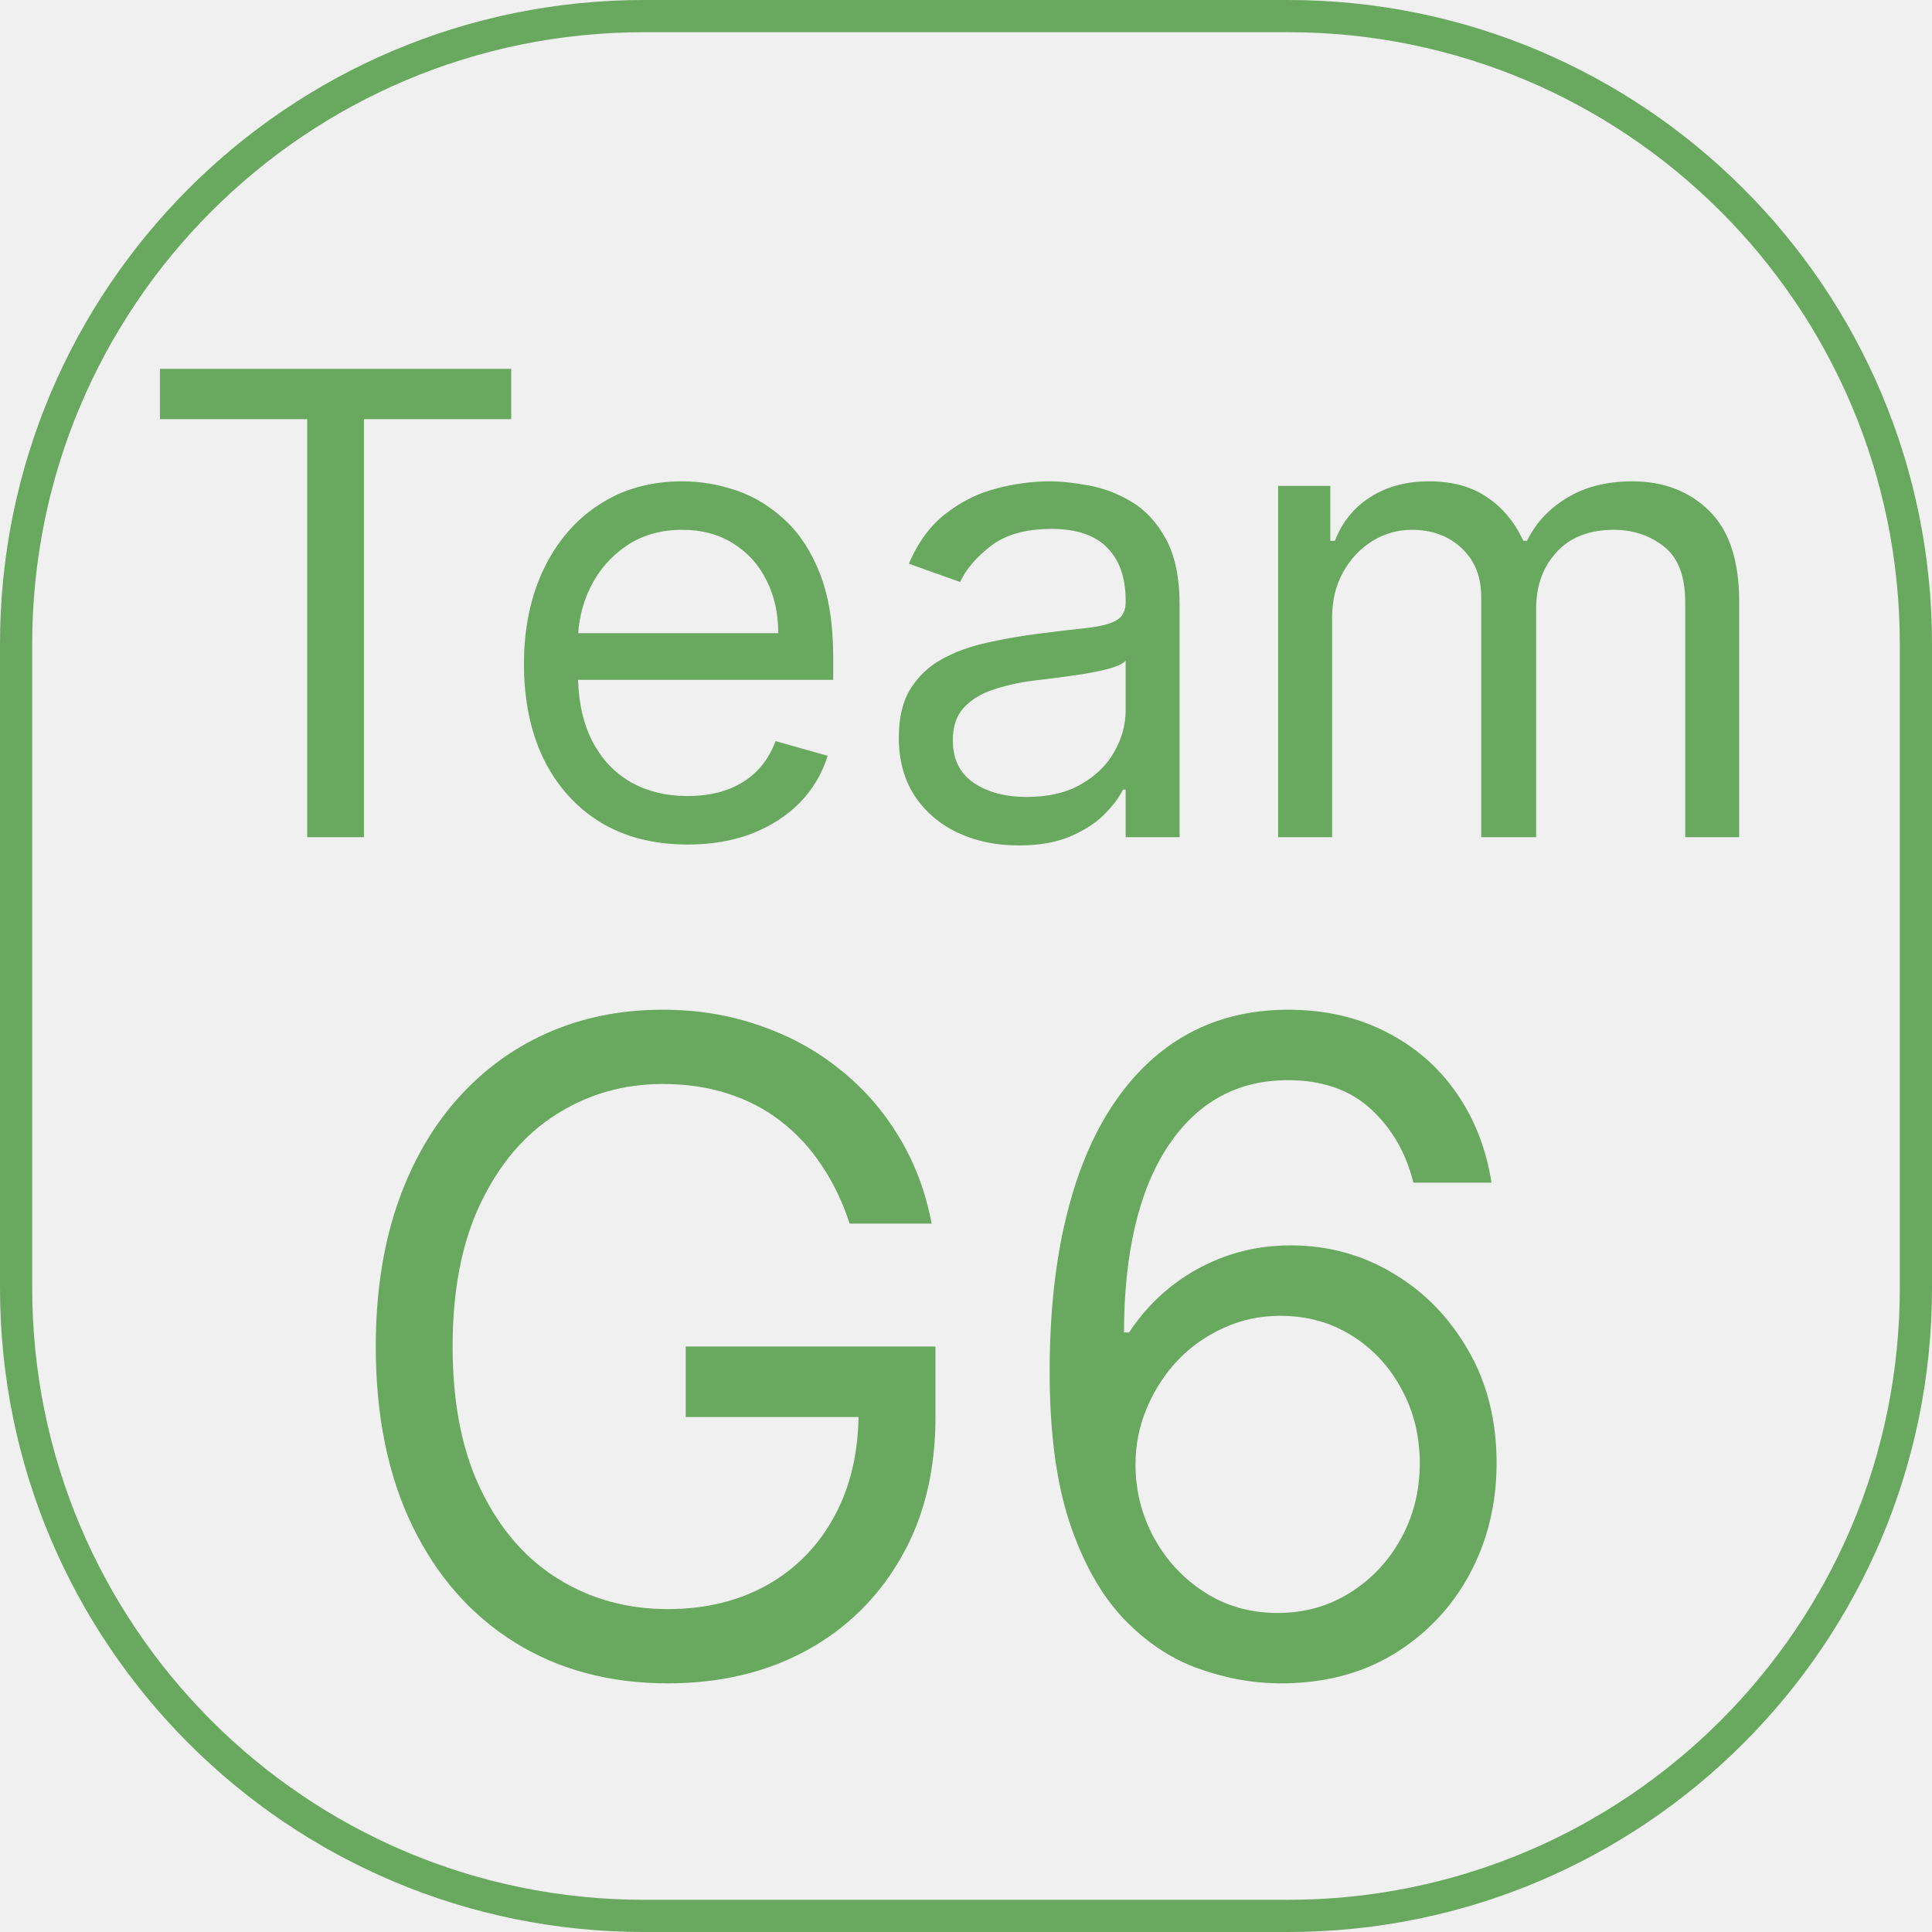
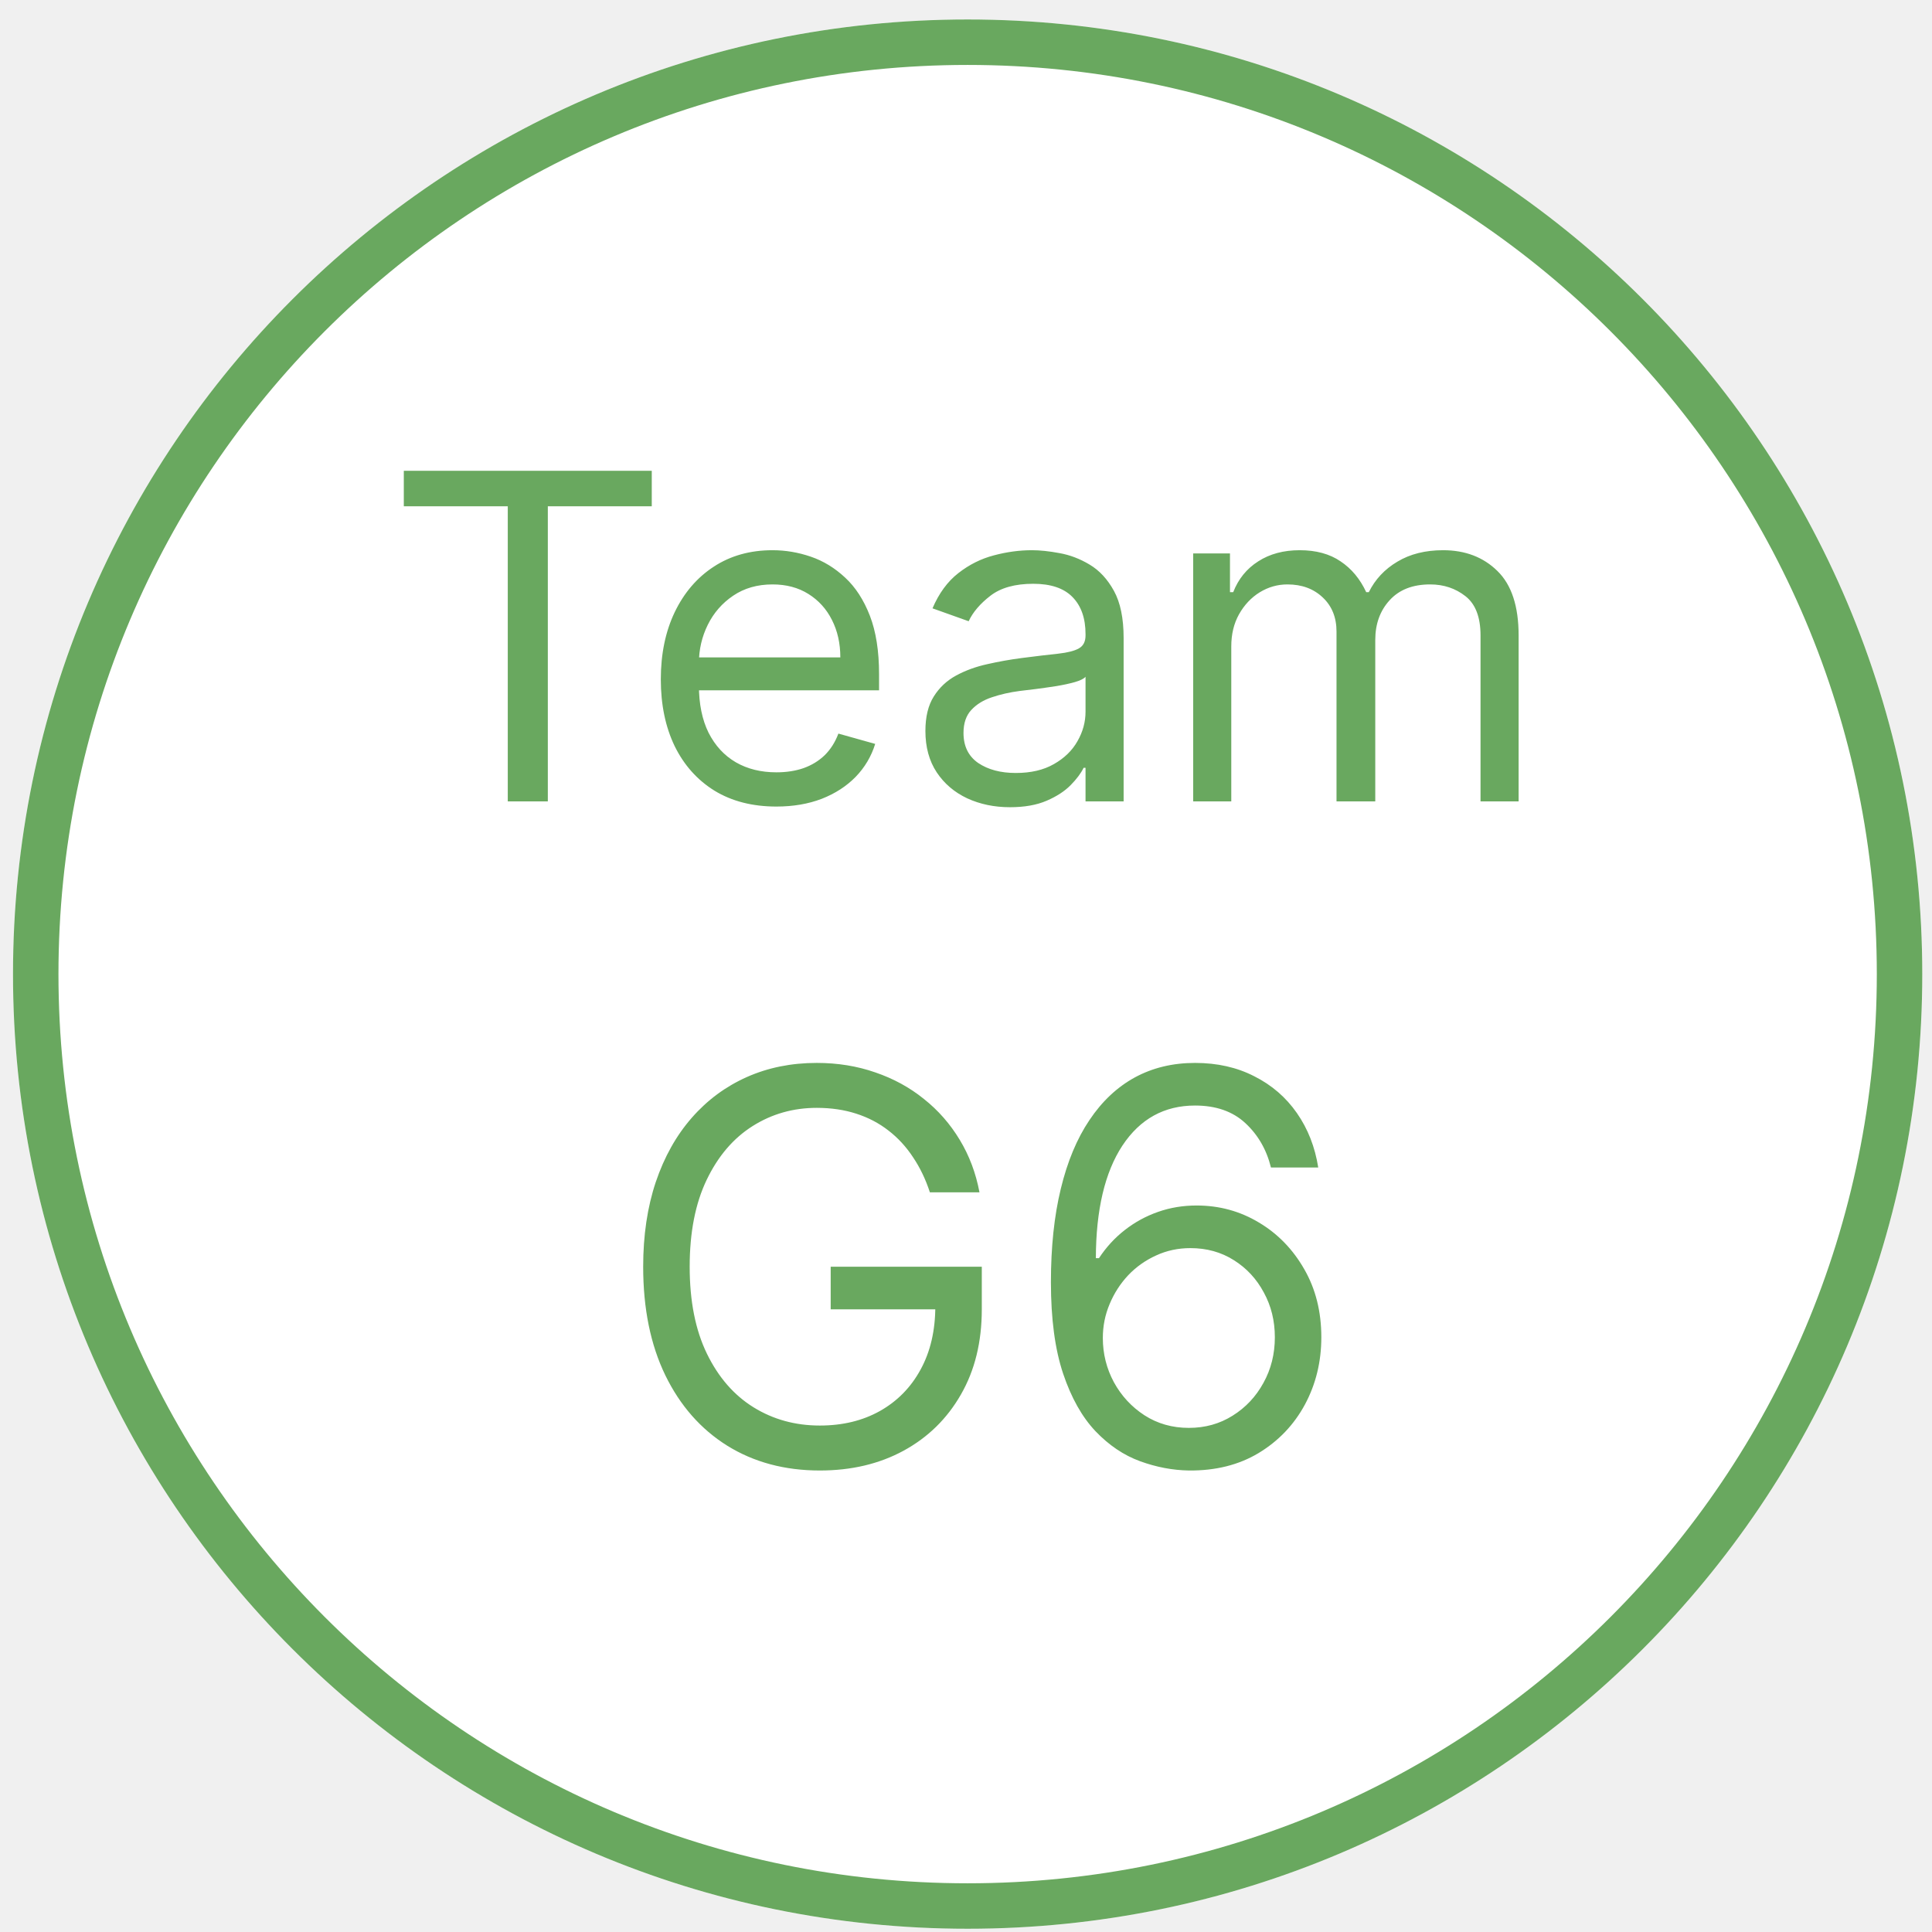
- <svg xmlns="http://www.w3.org/2000/svg" width="30" height="30" viewBox="0 0 30 30" fill="none">
-   <rect x="0.25" y="0.25" width="29.5" height="29.5" rx="9.75" stroke="#69A85F" stroke-width="0.5" />
-   <path d="M2.483 6.509V5.727H7.938V6.509H5.651V13H4.77V6.509H2.483ZM10.679 13.114C10.153 13.114 9.7 12.998 9.319 12.766C8.94 12.531 8.648 12.204 8.442 11.786C8.238 11.364 8.136 10.874 8.136 10.315C8.136 9.757 8.238 9.264 8.442 8.838C8.648 8.41 8.934 8.076 9.301 7.837C9.67 7.595 10.101 7.474 10.594 7.474C10.878 7.474 11.158 7.522 11.435 7.616C11.712 7.711 11.964 7.865 12.192 8.078C12.419 8.289 12.6 8.568 12.735 8.916C12.87 9.264 12.938 9.693 12.938 10.202V10.557H8.733V9.832H12.085C12.085 9.525 12.024 9.25 11.901 9.009C11.78 8.767 11.607 8.576 11.382 8.437C11.16 8.297 10.897 8.227 10.594 8.227C10.26 8.227 9.971 8.31 9.727 8.476C9.486 8.639 9.3 8.852 9.17 9.115C9.04 9.378 8.974 9.66 8.974 9.96V10.443C8.974 10.855 9.045 11.204 9.188 11.491C9.332 11.775 9.532 11.992 9.788 12.141C10.043 12.287 10.34 12.361 10.679 12.361C10.899 12.361 11.098 12.33 11.276 12.268C11.456 12.204 11.611 12.11 11.741 11.984C11.871 11.857 11.972 11.698 12.043 11.508L12.852 11.736C12.767 12.01 12.624 12.252 12.423 12.46C12.221 12.666 11.973 12.827 11.677 12.943C11.381 13.057 11.048 13.114 10.679 13.114ZM15.818 13.128C15.472 13.128 15.158 13.063 14.876 12.932C14.595 12.8 14.371 12.609 14.205 12.361C14.04 12.11 13.957 11.807 13.957 11.452C13.957 11.139 14.018 10.886 14.141 10.692C14.264 10.495 14.429 10.341 14.635 10.23C14.841 10.119 15.068 10.036 15.317 9.982C15.568 9.925 15.82 9.88 16.073 9.847C16.405 9.804 16.673 9.772 16.879 9.751C17.088 9.727 17.239 9.688 17.334 9.634C17.431 9.579 17.479 9.484 17.479 9.349V9.321C17.479 8.971 17.384 8.698 17.192 8.504C17.002 8.31 16.715 8.213 16.329 8.213C15.929 8.213 15.615 8.301 15.388 8.476C15.161 8.651 15.001 8.838 14.908 9.037L14.113 8.753C14.255 8.421 14.444 8.163 14.681 7.979C14.92 7.792 15.181 7.661 15.462 7.588C15.746 7.512 16.026 7.474 16.3 7.474C16.476 7.474 16.677 7.496 16.904 7.538C17.134 7.579 17.355 7.663 17.568 7.79C17.784 7.918 17.962 8.111 18.104 8.369C18.246 8.627 18.317 8.973 18.317 9.406V13H17.479V12.261H17.437C17.38 12.38 17.285 12.506 17.153 12.641C17.02 12.776 16.844 12.891 16.624 12.986C16.403 13.081 16.135 13.128 15.818 13.128ZM15.945 12.375C16.277 12.375 16.556 12.31 16.783 12.18C17.013 12.05 17.186 11.881 17.302 11.675C17.42 11.47 17.479 11.253 17.479 11.026V10.258C17.444 10.301 17.366 10.34 17.245 10.376C17.127 10.409 16.989 10.438 16.833 10.464C16.679 10.488 16.529 10.509 16.382 10.528C16.238 10.545 16.12 10.559 16.03 10.571C15.813 10.599 15.609 10.646 15.42 10.71C15.233 10.771 15.081 10.865 14.965 10.99C14.852 11.113 14.795 11.281 14.795 11.494C14.795 11.786 14.902 12.006 15.118 12.155C15.336 12.302 15.611 12.375 15.945 12.375ZM19.847 13V7.545H20.657V8.398H20.728C20.841 8.107 21.025 7.88 21.278 7.719C21.532 7.556 21.836 7.474 22.191 7.474C22.551 7.474 22.85 7.556 23.089 7.719C23.331 7.88 23.519 8.107 23.654 8.398H23.711C23.85 8.116 24.06 7.892 24.339 7.727C24.619 7.558 24.954 7.474 25.344 7.474C25.832 7.474 26.231 7.627 26.541 7.933C26.851 8.236 27.006 8.708 27.006 9.349V13H26.168V9.349C26.168 8.947 26.058 8.659 25.838 8.487C25.618 8.314 25.358 8.227 25.06 8.227C24.677 8.227 24.38 8.343 24.169 8.575C23.958 8.805 23.853 9.096 23.853 9.449V13H23V9.264C23 8.954 22.9 8.704 22.699 8.515C22.497 8.323 22.238 8.227 21.921 8.227C21.703 8.227 21.5 8.285 21.31 8.401C21.123 8.517 20.972 8.678 20.856 8.884C20.742 9.088 20.685 9.323 20.685 9.591V13H19.847Z" fill="#69A85F" />
-   <path d="M13.193 19C13.084 18.665 12.94 18.365 12.761 18.1C12.585 17.832 12.374 17.603 12.129 17.414C11.887 17.225 11.612 17.081 11.304 16.982C10.996 16.882 10.658 16.832 10.29 16.832C9.687 16.832 9.138 16.988 8.644 17.3C8.15 17.611 7.758 18.07 7.466 18.677C7.174 19.283 7.028 20.027 7.028 20.909C7.028 21.791 7.176 22.535 7.471 23.141C7.766 23.748 8.165 24.207 8.669 24.518C9.173 24.83 9.74 24.986 10.369 24.986C10.953 24.986 11.466 24.861 11.911 24.613C12.358 24.361 12.706 24.006 12.954 23.549C13.206 23.088 13.332 22.546 13.332 21.923L13.71 22.003H10.648V20.909H14.526V22.003C14.526 22.841 14.347 23.57 13.989 24.19C13.634 24.81 13.143 25.291 12.517 25.632C11.894 25.97 11.178 26.139 10.369 26.139C9.468 26.139 8.676 25.927 7.993 25.503C7.313 25.079 6.783 24.475 6.402 23.693C6.024 22.911 5.835 21.983 5.835 20.909C5.835 20.104 5.943 19.38 6.158 18.736C6.377 18.09 6.685 17.54 7.083 17.086C7.481 16.632 7.951 16.284 8.495 16.042C9.039 15.8 9.637 15.679 10.29 15.679C10.827 15.679 11.327 15.76 11.791 15.923C12.258 16.082 12.675 16.309 13.039 16.604C13.407 16.895 13.713 17.245 13.959 17.653C14.204 18.057 14.373 18.506 14.466 19H13.193ZM19.839 26.139C19.421 26.133 19.004 26.053 18.586 25.901C18.169 25.748 17.787 25.491 17.443 25.13C17.098 24.765 16.821 24.273 16.612 23.653C16.404 23.03 16.299 22.248 16.299 21.307C16.299 20.405 16.384 19.607 16.553 18.91C16.722 18.211 16.967 17.623 17.288 17.146C17.61 16.665 17.998 16.3 18.452 16.052C18.909 15.803 19.425 15.679 19.998 15.679C20.568 15.679 21.075 15.793 21.519 16.022C21.967 16.247 22.331 16.562 22.613 16.967C22.895 17.371 23.077 17.837 23.16 18.364H21.947C21.834 17.906 21.616 17.527 21.291 17.225C20.966 16.924 20.535 16.773 19.998 16.773C19.209 16.773 18.588 17.116 18.134 17.802C17.683 18.488 17.456 19.451 17.453 20.69H17.532C17.718 20.409 17.938 20.168 18.193 19.97C18.452 19.767 18.737 19.611 19.049 19.502C19.36 19.393 19.69 19.338 20.038 19.338C20.621 19.338 21.155 19.484 21.639 19.776C22.123 20.064 22.51 20.463 22.802 20.974C23.094 21.481 23.239 22.062 23.239 22.719C23.239 23.349 23.099 23.925 22.817 24.449C22.535 24.969 22.139 25.384 21.629 25.692C21.122 25.997 20.525 26.146 19.839 26.139ZM19.839 25.046C20.257 25.046 20.631 24.941 20.962 24.732C21.297 24.523 21.561 24.243 21.753 23.892C21.949 23.541 22.046 23.15 22.046 22.719C22.046 22.298 21.952 21.915 21.763 21.57C21.577 21.222 21.32 20.945 20.992 20.74C20.668 20.535 20.296 20.432 19.879 20.432C19.564 20.432 19.27 20.495 18.999 20.621C18.727 20.743 18.488 20.912 18.283 21.128C18.081 21.343 17.922 21.59 17.806 21.869C17.69 22.144 17.632 22.434 17.632 22.739C17.632 23.143 17.726 23.521 17.915 23.872C18.107 24.224 18.369 24.507 18.701 24.722C19.035 24.938 19.415 25.046 19.839 25.046Z" fill="#69A85F" />
+ <svg xmlns="http://www.w3.org/2000/svg" width="85" height="85" viewBox="0 0 85 85" fill="none">
+   <rect x="0.572" y="0.857" width="84" height="84" rx="42" fill="white" />
+   <rect x="1.572" y="1.857" width="82" height="82" rx="41" stroke="#69A85F" stroke-width="2" />
+   <path d="M17.766 22.275V20.712H28.675V22.275H24.102V35.258H22.34V22.275H17.766ZM34.158 35.485C33.107 35.485 32.2 35.253 31.438 34.789C30.681 34.32 30.096 33.667 29.684 32.829C29.277 31.986 29.073 31.006 29.073 29.889C29.073 28.771 29.277 27.786 29.684 26.934C30.096 26.077 30.669 25.409 31.403 24.931C32.141 24.448 33.003 24.207 33.988 24.207C34.556 24.207 35.117 24.301 35.671 24.491C36.225 24.68 36.729 24.988 37.184 25.414C37.639 25.835 38.001 26.394 38.271 27.09C38.54 27.786 38.675 28.643 38.675 29.661V30.371H30.266V28.923H36.971C36.971 28.307 36.848 27.758 36.602 27.275C36.36 26.792 36.014 26.411 35.565 26.131C35.12 25.852 34.594 25.712 33.988 25.712C33.32 25.712 32.743 25.878 32.255 26.209C31.772 26.536 31.4 26.962 31.14 27.488C30.88 28.014 30.749 28.577 30.749 29.178V30.144C30.749 30.968 30.891 31.666 31.175 32.239C31.464 32.807 31.864 33.241 32.376 33.539C32.887 33.833 33.481 33.979 34.158 33.979C34.599 33.979 34.996 33.918 35.352 33.795C35.711 33.667 36.022 33.477 36.282 33.227C36.542 32.971 36.744 32.654 36.886 32.275L38.505 32.729C38.334 33.279 38.048 33.762 37.646 34.178C37.243 34.59 36.746 34.912 36.154 35.144C35.562 35.371 34.897 35.485 34.158 35.485ZM44.435 35.514C43.744 35.514 43.117 35.383 42.553 35.123C41.99 34.858 41.542 34.477 41.211 33.979C40.88 33.477 40.714 32.871 40.714 32.161C40.714 31.536 40.837 31.03 41.083 30.641C41.329 30.248 41.658 29.941 42.07 29.718C42.482 29.495 42.937 29.33 43.434 29.221C43.936 29.107 44.44 29.017 44.947 28.951C45.61 28.866 46.147 28.802 46.559 28.759C46.976 28.712 47.279 28.634 47.468 28.525C47.662 28.416 47.759 28.227 47.759 27.957V27.9C47.759 27.199 47.567 26.655 47.184 26.266C46.805 25.878 46.23 25.684 45.458 25.684C44.658 25.684 44.031 25.859 43.576 26.209C43.121 26.56 42.802 26.934 42.617 27.332L41.026 26.764C41.31 26.101 41.689 25.584 42.163 25.215C42.641 24.841 43.162 24.581 43.725 24.434C44.293 24.282 44.852 24.207 45.401 24.207C45.752 24.207 46.154 24.249 46.609 24.334C47.068 24.415 47.511 24.583 47.937 24.839C48.368 25.095 48.725 25.48 49.009 25.996C49.293 26.512 49.435 27.204 49.435 28.07V35.258H47.759V33.781H47.674C47.56 34.017 47.371 34.271 47.106 34.541C46.841 34.81 46.488 35.04 46.048 35.229C45.607 35.419 45.07 35.514 44.435 35.514ZM44.691 34.008C45.354 34.008 45.913 33.878 46.367 33.617C46.826 33.357 47.172 33.021 47.404 32.609C47.641 32.197 47.759 31.764 47.759 31.309V29.775C47.688 29.86 47.532 29.938 47.29 30.009C47.054 30.076 46.779 30.135 46.467 30.187C46.159 30.234 45.858 30.277 45.565 30.315C45.276 30.348 45.041 30.376 44.861 30.4C44.426 30.457 44.019 30.549 43.64 30.677C43.266 30.8 42.963 30.987 42.731 31.238C42.504 31.484 42.39 31.82 42.39 32.246C42.39 32.829 42.605 33.269 43.036 33.568C43.472 33.861 44.023 34.008 44.691 34.008ZM52.495 35.258V24.349H54.114V26.053H54.256C54.483 25.471 54.85 25.019 55.357 24.697C55.864 24.37 56.472 24.207 57.182 24.207C57.902 24.207 58.501 24.37 58.979 24.697C59.462 25.019 59.838 25.471 60.108 26.053H60.222C60.501 25.49 60.92 25.042 61.479 24.711C62.038 24.375 62.708 24.207 63.489 24.207C64.464 24.207 65.262 24.512 65.882 25.123C66.503 25.729 66.813 26.674 66.813 27.957V35.258H65.137V27.957C65.137 27.152 64.916 26.576 64.476 26.231C64.036 25.885 63.517 25.712 62.921 25.712C62.154 25.712 61.559 25.944 61.138 26.408C60.717 26.868 60.506 27.45 60.506 28.155V35.258H58.801V27.786C58.801 27.166 58.6 26.666 58.198 26.288C57.795 25.904 57.277 25.712 56.642 25.712C56.207 25.712 55.8 25.828 55.421 26.06C55.047 26.292 54.744 26.614 54.512 27.026C54.284 27.433 54.171 27.905 54.171 28.44V35.258H52.495Z" fill="#69A85F" />
+   <path d="M40.911 52.457C40.724 51.883 40.476 51.369 40.17 50.914C39.868 50.454 39.508 50.062 39.087 49.738C38.672 49.414 38.201 49.167 37.672 48.997C37.144 48.826 36.565 48.741 35.934 48.741C34.9 48.741 33.959 49.008 33.113 49.542C32.266 50.076 31.593 50.863 31.093 51.903C30.593 52.943 30.343 54.218 30.343 55.73C30.343 57.241 30.596 58.517 31.101 59.556C31.607 60.596 32.292 61.383 33.155 61.917C34.019 62.451 34.991 62.718 36.07 62.718C37.07 62.718 37.951 62.505 38.712 62.079C39.479 61.647 40.076 61.039 40.502 60.255C40.934 59.466 41.15 58.537 41.15 57.468L41.797 57.605H36.547V55.73H43.195V57.605C43.195 59.042 42.888 60.292 42.275 61.355C41.667 62.417 40.826 63.241 39.752 63.826C38.684 64.406 37.456 64.696 36.07 64.696C34.525 64.696 33.167 64.332 31.996 63.605C30.831 62.877 29.922 61.843 29.269 60.502C28.621 59.162 28.297 57.571 28.297 55.73C28.297 54.349 28.482 53.108 28.851 52.005C29.226 50.897 29.755 49.954 30.437 49.176C31.119 48.397 31.925 47.801 32.857 47.386C33.789 46.971 34.815 46.764 35.934 46.764C36.854 46.764 37.712 46.903 38.508 47.181C39.309 47.454 40.022 47.843 40.647 48.349C41.278 48.849 41.803 49.449 42.224 50.147C42.644 50.841 42.934 51.61 43.093 52.457H40.911ZM52.304 64.696C51.588 64.684 50.872 64.548 50.156 64.287C49.44 64.025 48.787 63.585 48.196 62.966C47.605 62.341 47.13 61.497 46.773 60.434C46.415 59.366 46.236 58.025 46.236 56.412C46.236 54.866 46.38 53.497 46.67 52.304C46.96 51.105 47.38 50.096 47.932 49.278C48.483 48.454 49.148 47.829 49.926 47.403C50.71 46.977 51.594 46.764 52.577 46.764C53.554 46.764 54.423 46.96 55.184 47.352C55.952 47.738 56.577 48.278 57.059 48.971C57.542 49.664 57.855 50.463 57.997 51.366H55.917C55.724 50.582 55.349 49.931 54.792 49.414C54.236 48.897 53.497 48.639 52.577 48.639C51.224 48.639 50.159 49.227 49.38 50.403C48.608 51.579 48.219 53.23 48.213 55.355H48.349C48.667 54.872 49.045 54.46 49.483 54.119C49.926 53.772 50.415 53.505 50.949 53.318C51.483 53.13 52.048 53.037 52.645 53.037C53.645 53.037 54.559 53.287 55.389 53.787C56.219 54.281 56.883 54.966 57.383 55.841C57.883 56.71 58.133 57.707 58.133 58.832C58.133 59.912 57.892 60.9 57.409 61.798C56.926 62.69 56.247 63.4 55.372 63.929C54.503 64.451 53.48 64.707 52.304 64.696ZM52.304 62.821C53.02 62.821 53.662 62.642 54.23 62.284C54.804 61.926 55.255 61.446 55.585 60.843C55.92 60.241 56.088 59.571 56.088 58.832C56.088 58.11 55.926 57.454 55.602 56.863C55.284 56.267 54.844 55.792 54.281 55.44C53.724 55.088 53.088 54.912 52.372 54.912C51.832 54.912 51.329 55.02 50.864 55.235C50.398 55.446 49.989 55.735 49.636 56.105C49.29 56.474 49.017 56.897 48.818 57.375C48.619 57.846 48.52 58.343 48.52 58.866C48.52 59.559 48.682 60.207 49.005 60.809C49.335 61.412 49.784 61.897 50.352 62.267C50.926 62.636 51.577 62.821 52.304 62.821Z" fill="#69A85F" />
</svg>
